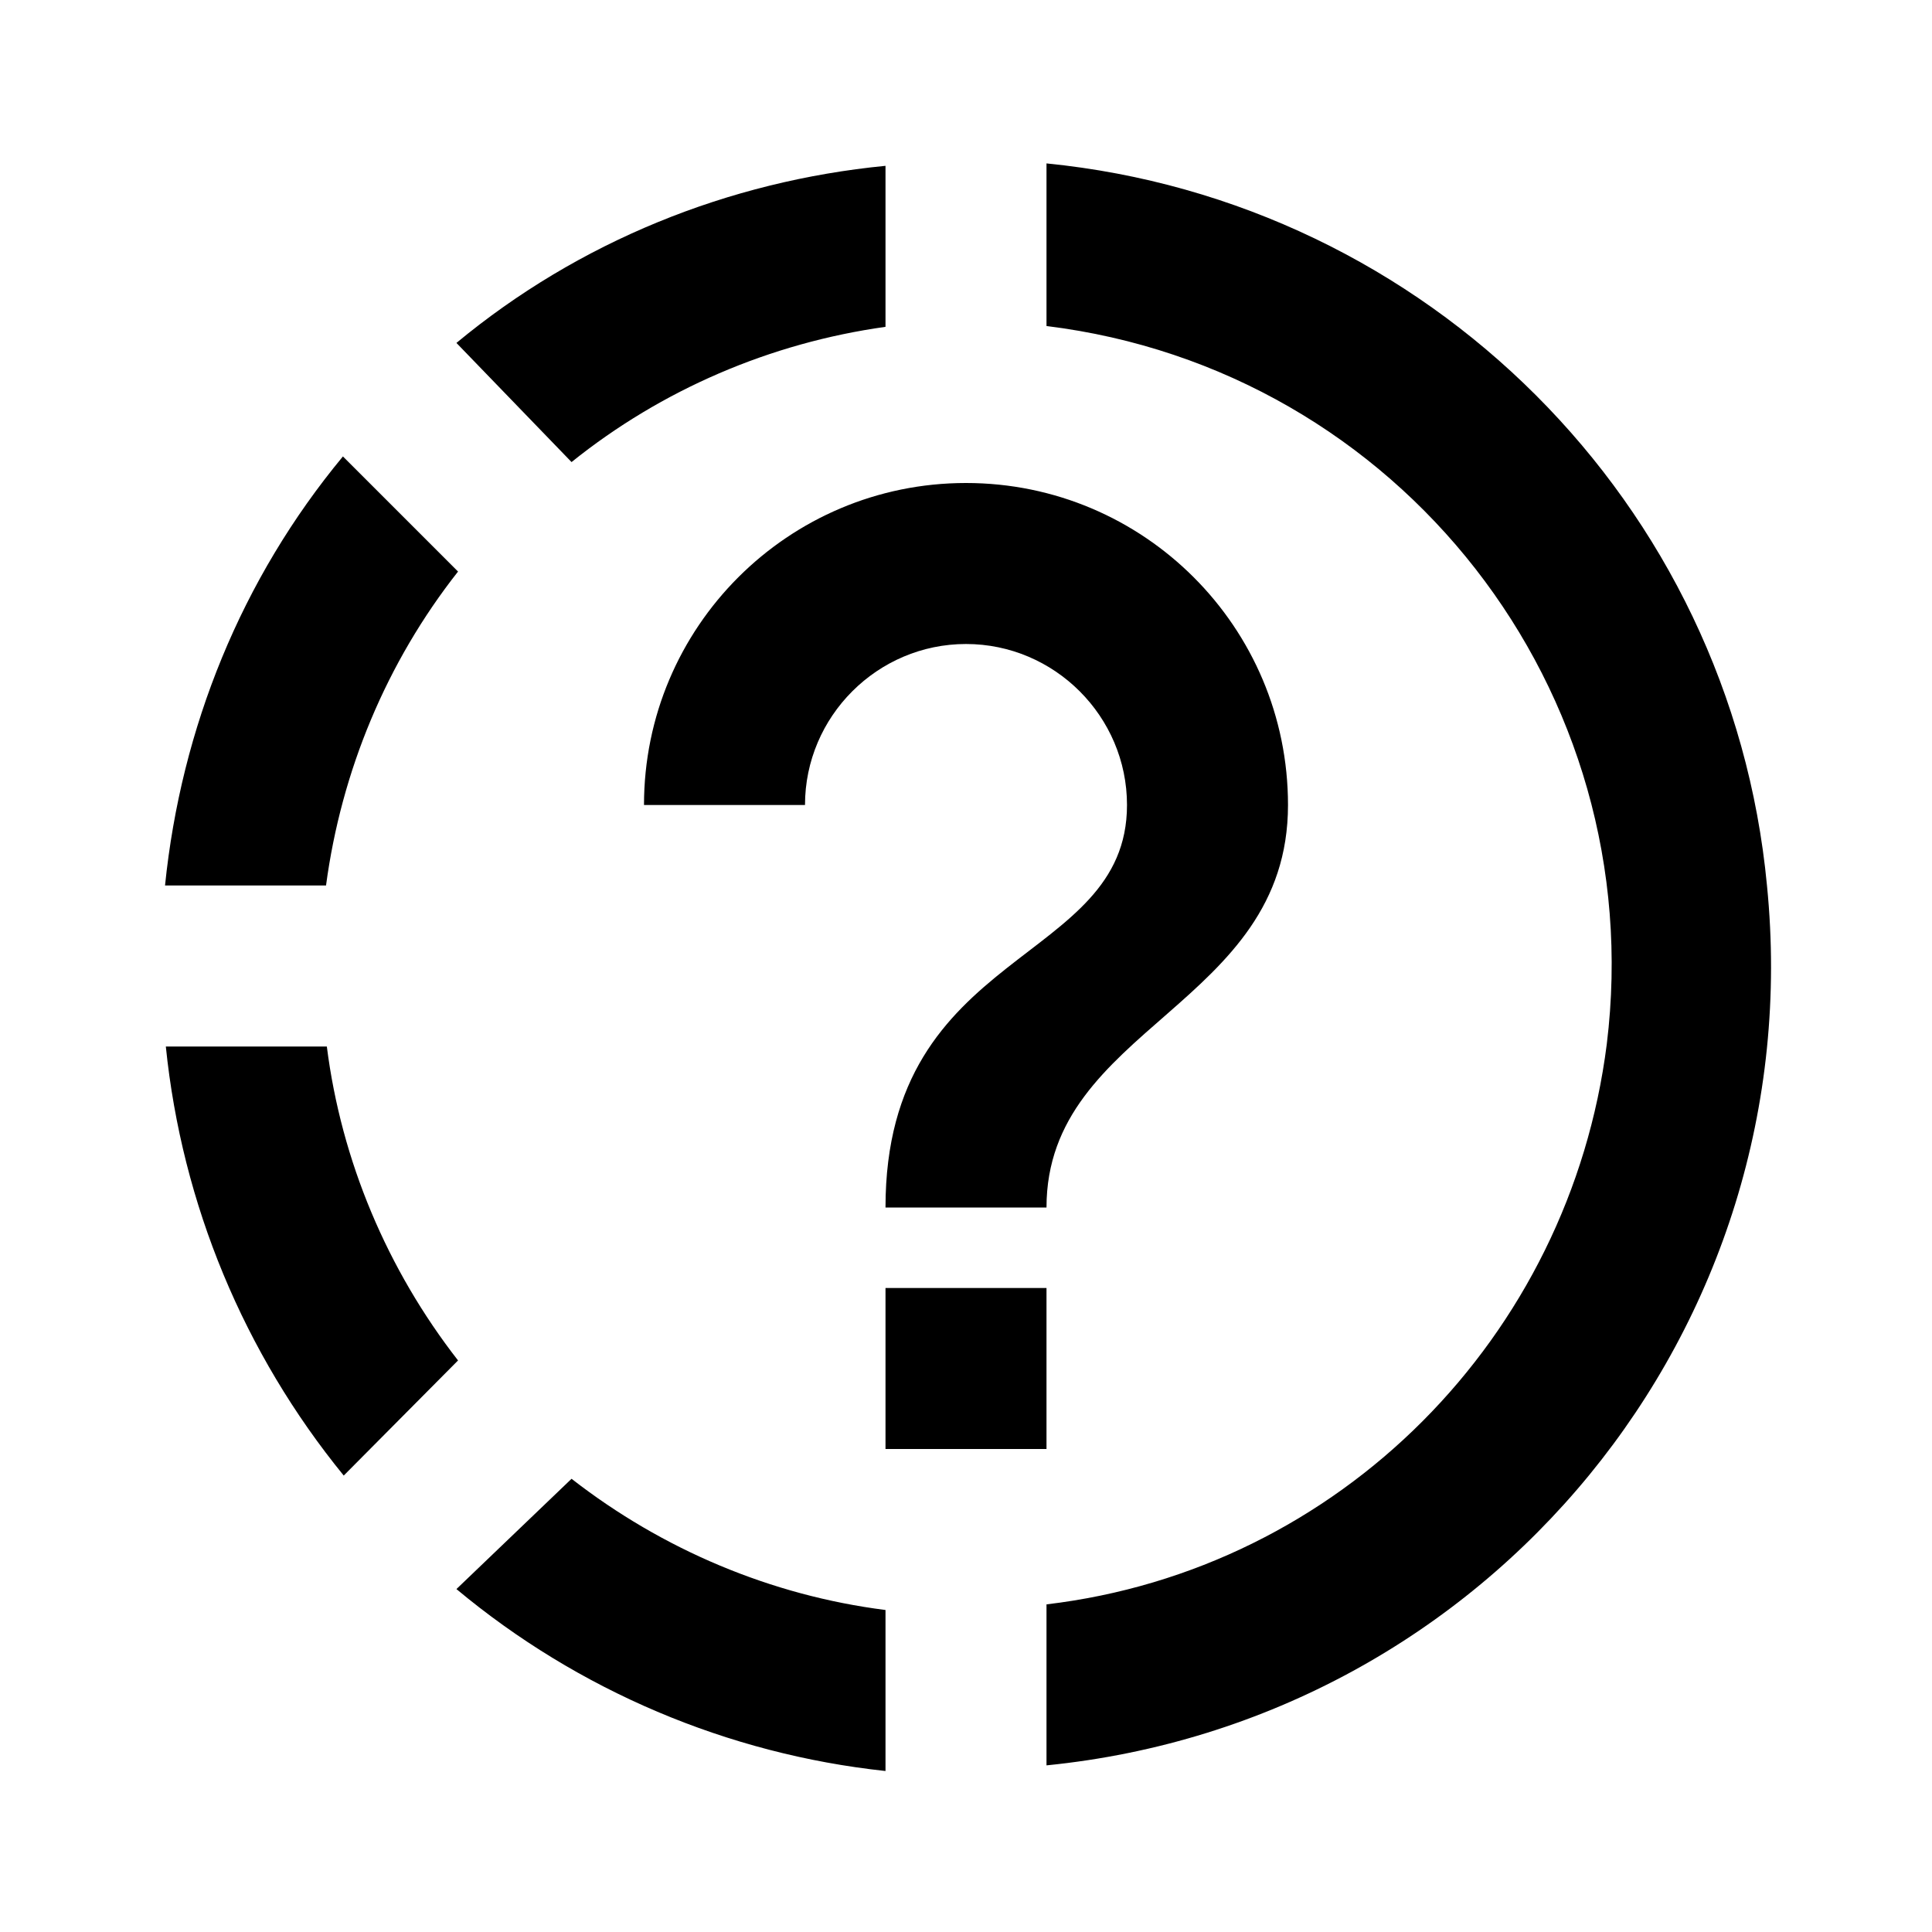
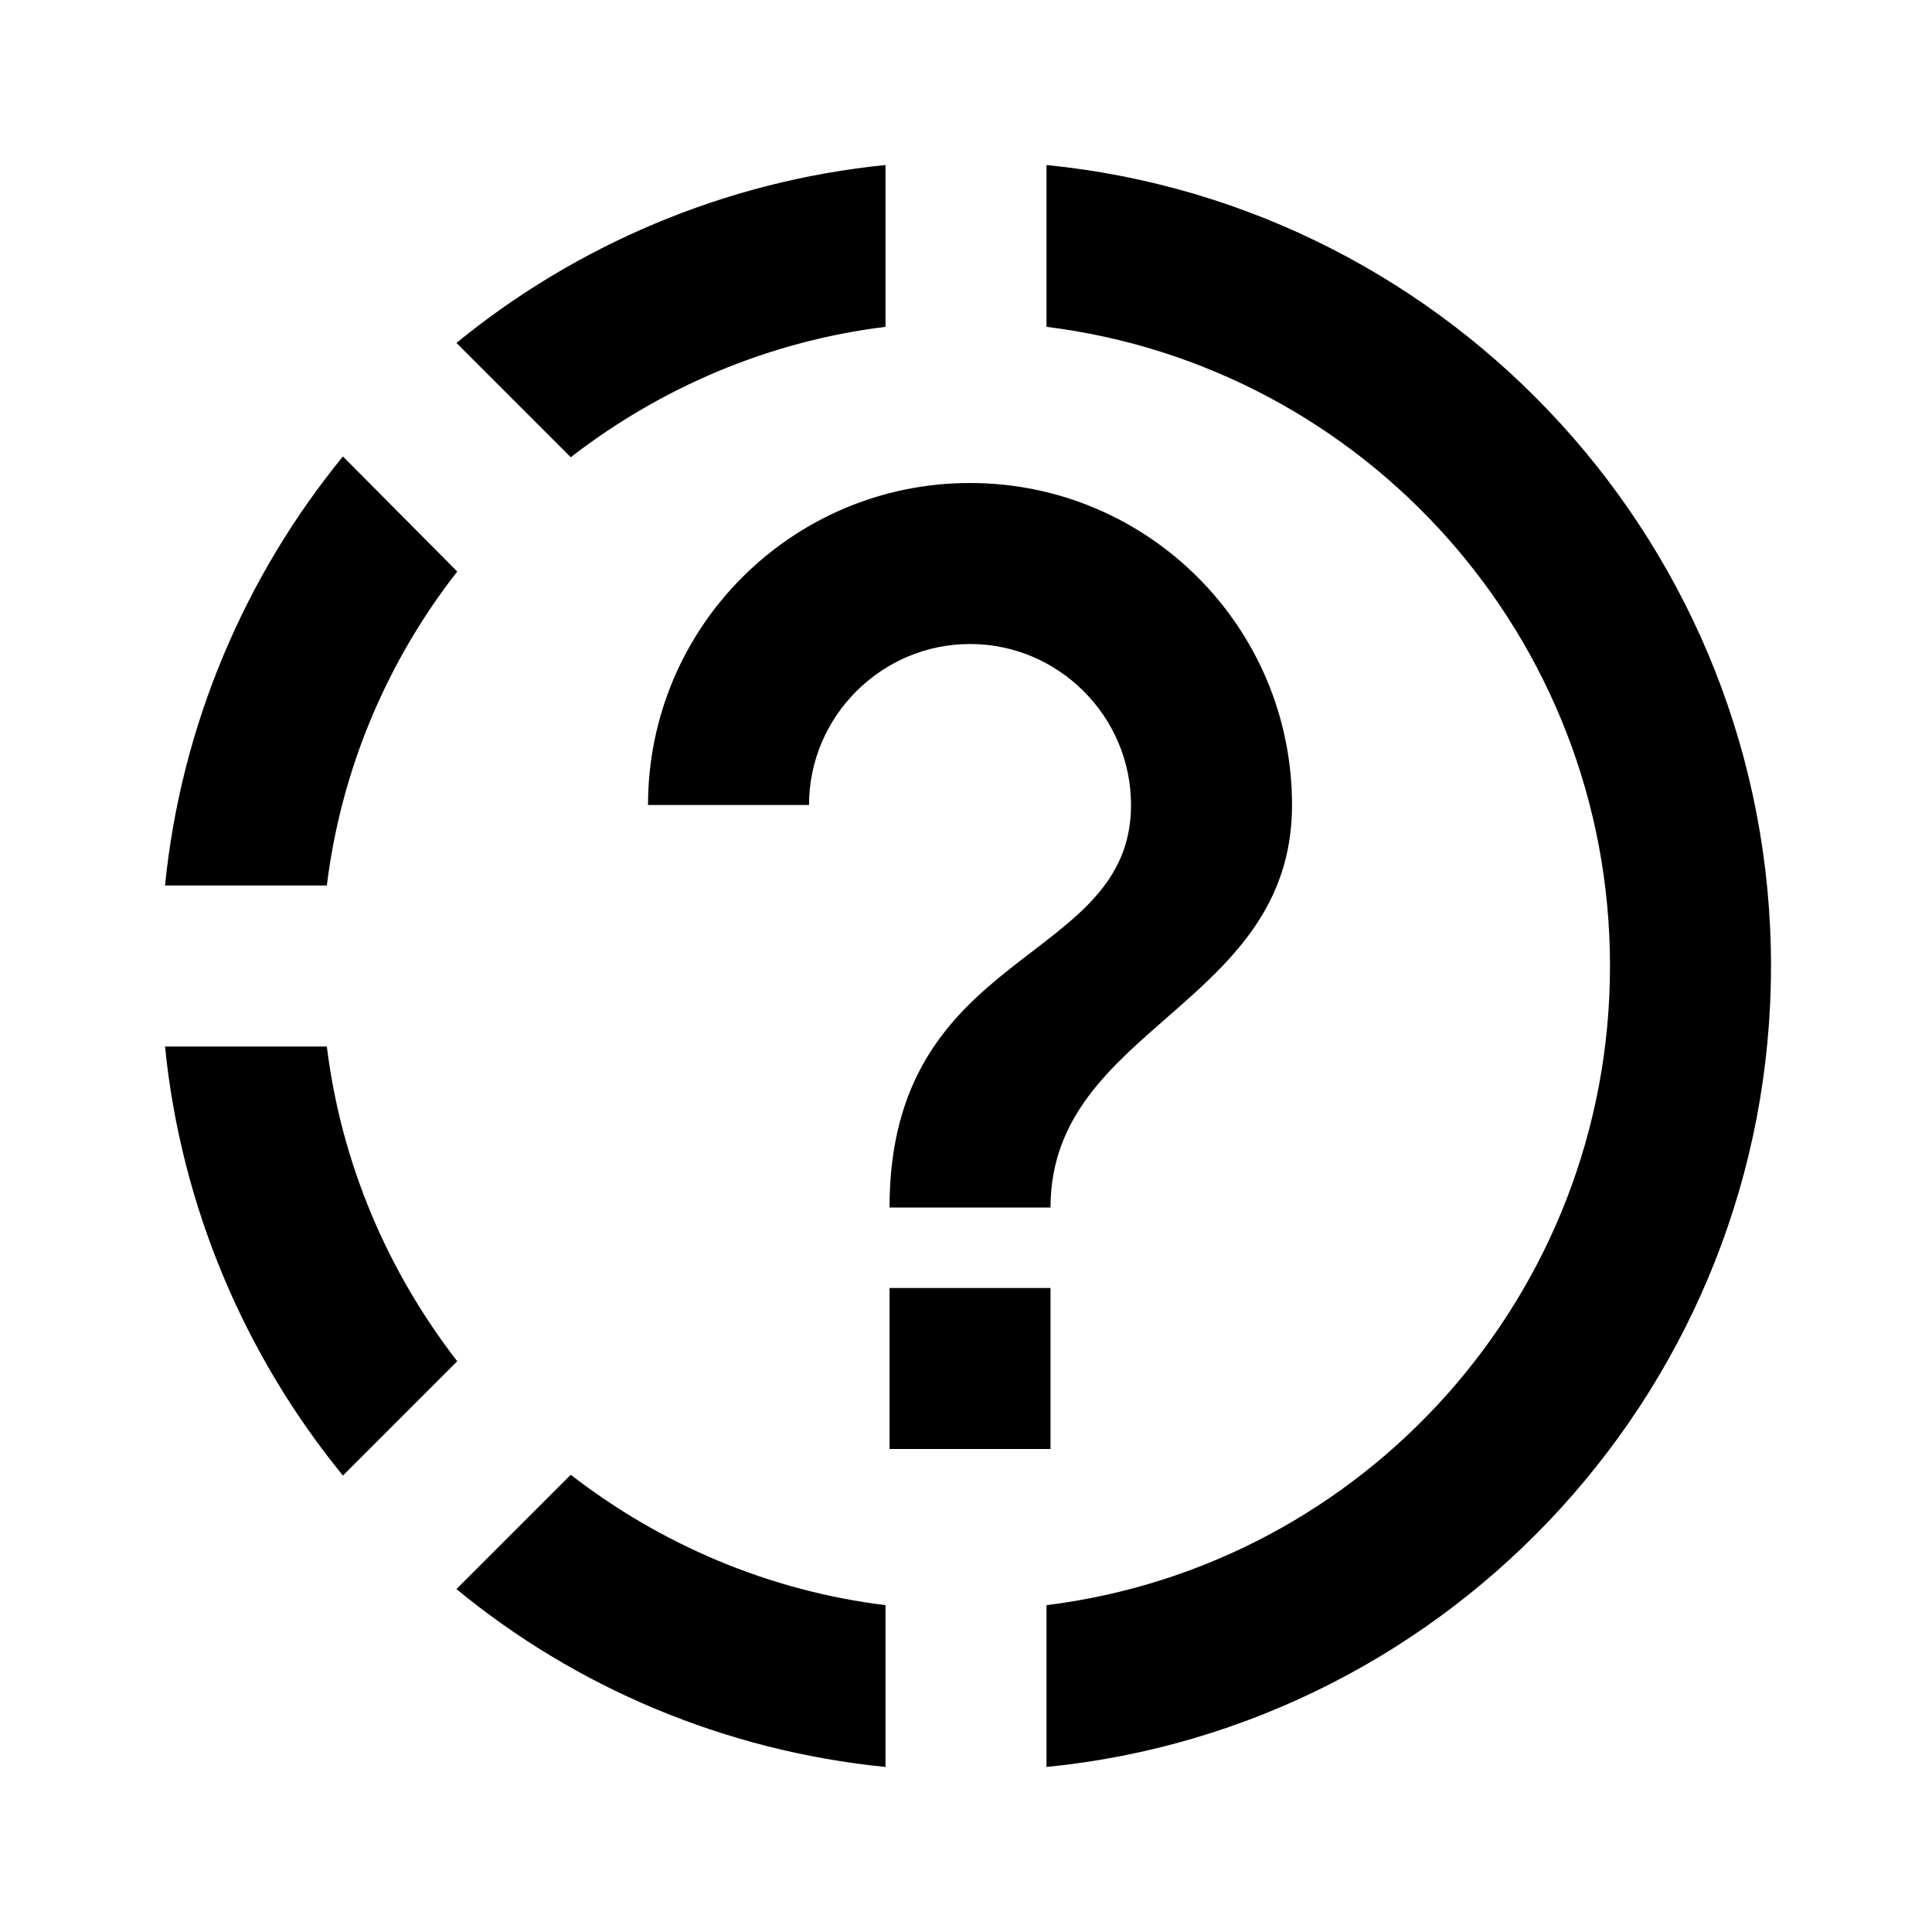
<svg xmlns="http://www.w3.org/2000/svg" id="mdi-progress-question" viewBox="0 0 24 24">
-   <path d="M13 2.03V4.05C17.39 4.59 20.5 8.58 19.96 12.97C19.5 16.61 16.64 19.5 13 19.93V21.93C18.5 21.38 22.5 16.5 21.95 11C21.5 6.25 17.73 2.5 13 2.03M11 2.06C9.05 2.25 7.19 3 5.67 4.26L7.1 5.74C8.22 4.84 9.57 4.26 11 4.06V2.06M4.26 5.67C3 7.19 2.25 9.04 2.05 11H4.05C4.24 9.58 4.8 8.23 5.69 7.1L4.26 5.67M2.06 13C2.26 14.96 3.03 16.81 4.27 18.33L5.69 16.9C4.81 15.77 4.24 14.42 4.06 13H2.06M7.1 18.37L5.67 19.74C7.18 21 9.04 21.79 11 22V20C9.58 19.82 8.23 19.25 7.1 18.37M20 4H44M13 18H11V16H13V18M13 15H11C11 11.75 14 12 14 10C14 8.9 13.1 8 12 8S10 8.9 10 10H8C8 7.79 9.79 6 12 6S16 7.79 16 10C16 12.5 13 12.75 13 15Z" />
+   <path d="M13.05 18H11.05V16H13.05V18M13.05 15H11.05C11.05 11.75 14.05 12 14.05 10C14.05 8.9 13.15 8 12.05 8C10.95 8 10.05 8.9 10.05 10H8.05C8.05 7.79 9.84 6 12.05 6C14.26 6 16.05 7.79 16.05 10C16.05 12.5 13.05 12.75 13.05 15M22 12C22 17.18 18.05 21.45 13 21.95V19.94C16.95 19.45 20 16.08 20 12C20 7.92 16.95 4.55 13 4.06V2.05C18.05 2.55 22 6.82 22 12M11 2.05V4.06C9.54 4.24 8.2 4.82 7.09 5.68L5.67 4.26C7.15 3.05 9 2.25 11 2.05M4.06 11H2.05C2.25 9 3.05 7.15 4.26 5.67L5.68 7.1C4.82 8.2 4.24 9.54 4.06 11M11 19.94V21.95C9 21.75 7.15 20.96 5.67 19.74L7.09 18.32C8.2 19.18 9.54 19.76 11 19.94M2.05 13H4.06C4.24 14.46 4.82 15.8 5.68 16.91L4.26 18.33C3.05 16.85 2.25 15 2.05 13Z" />
</svg>
